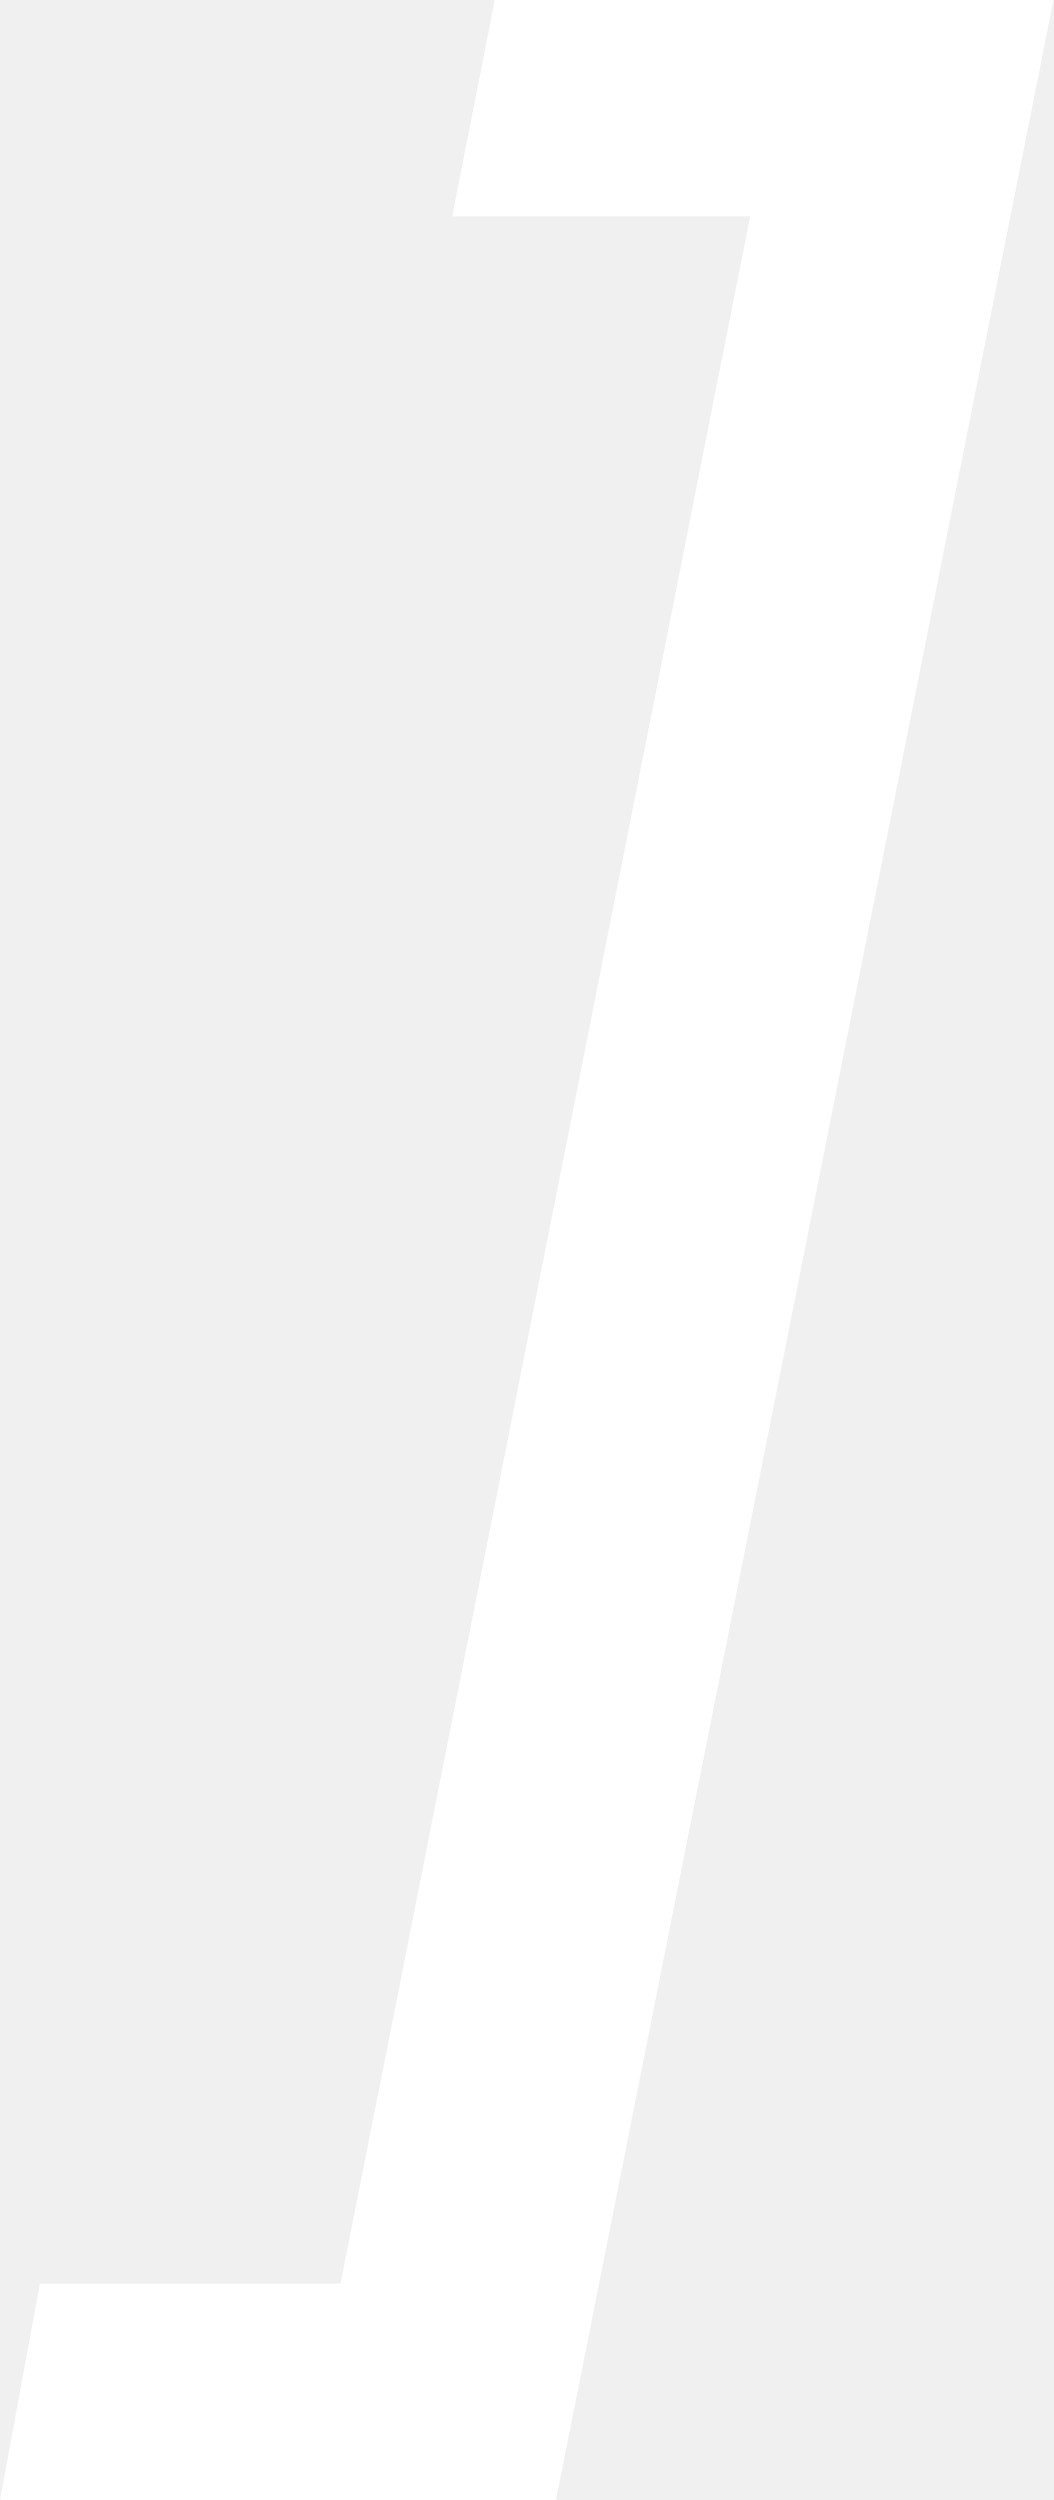
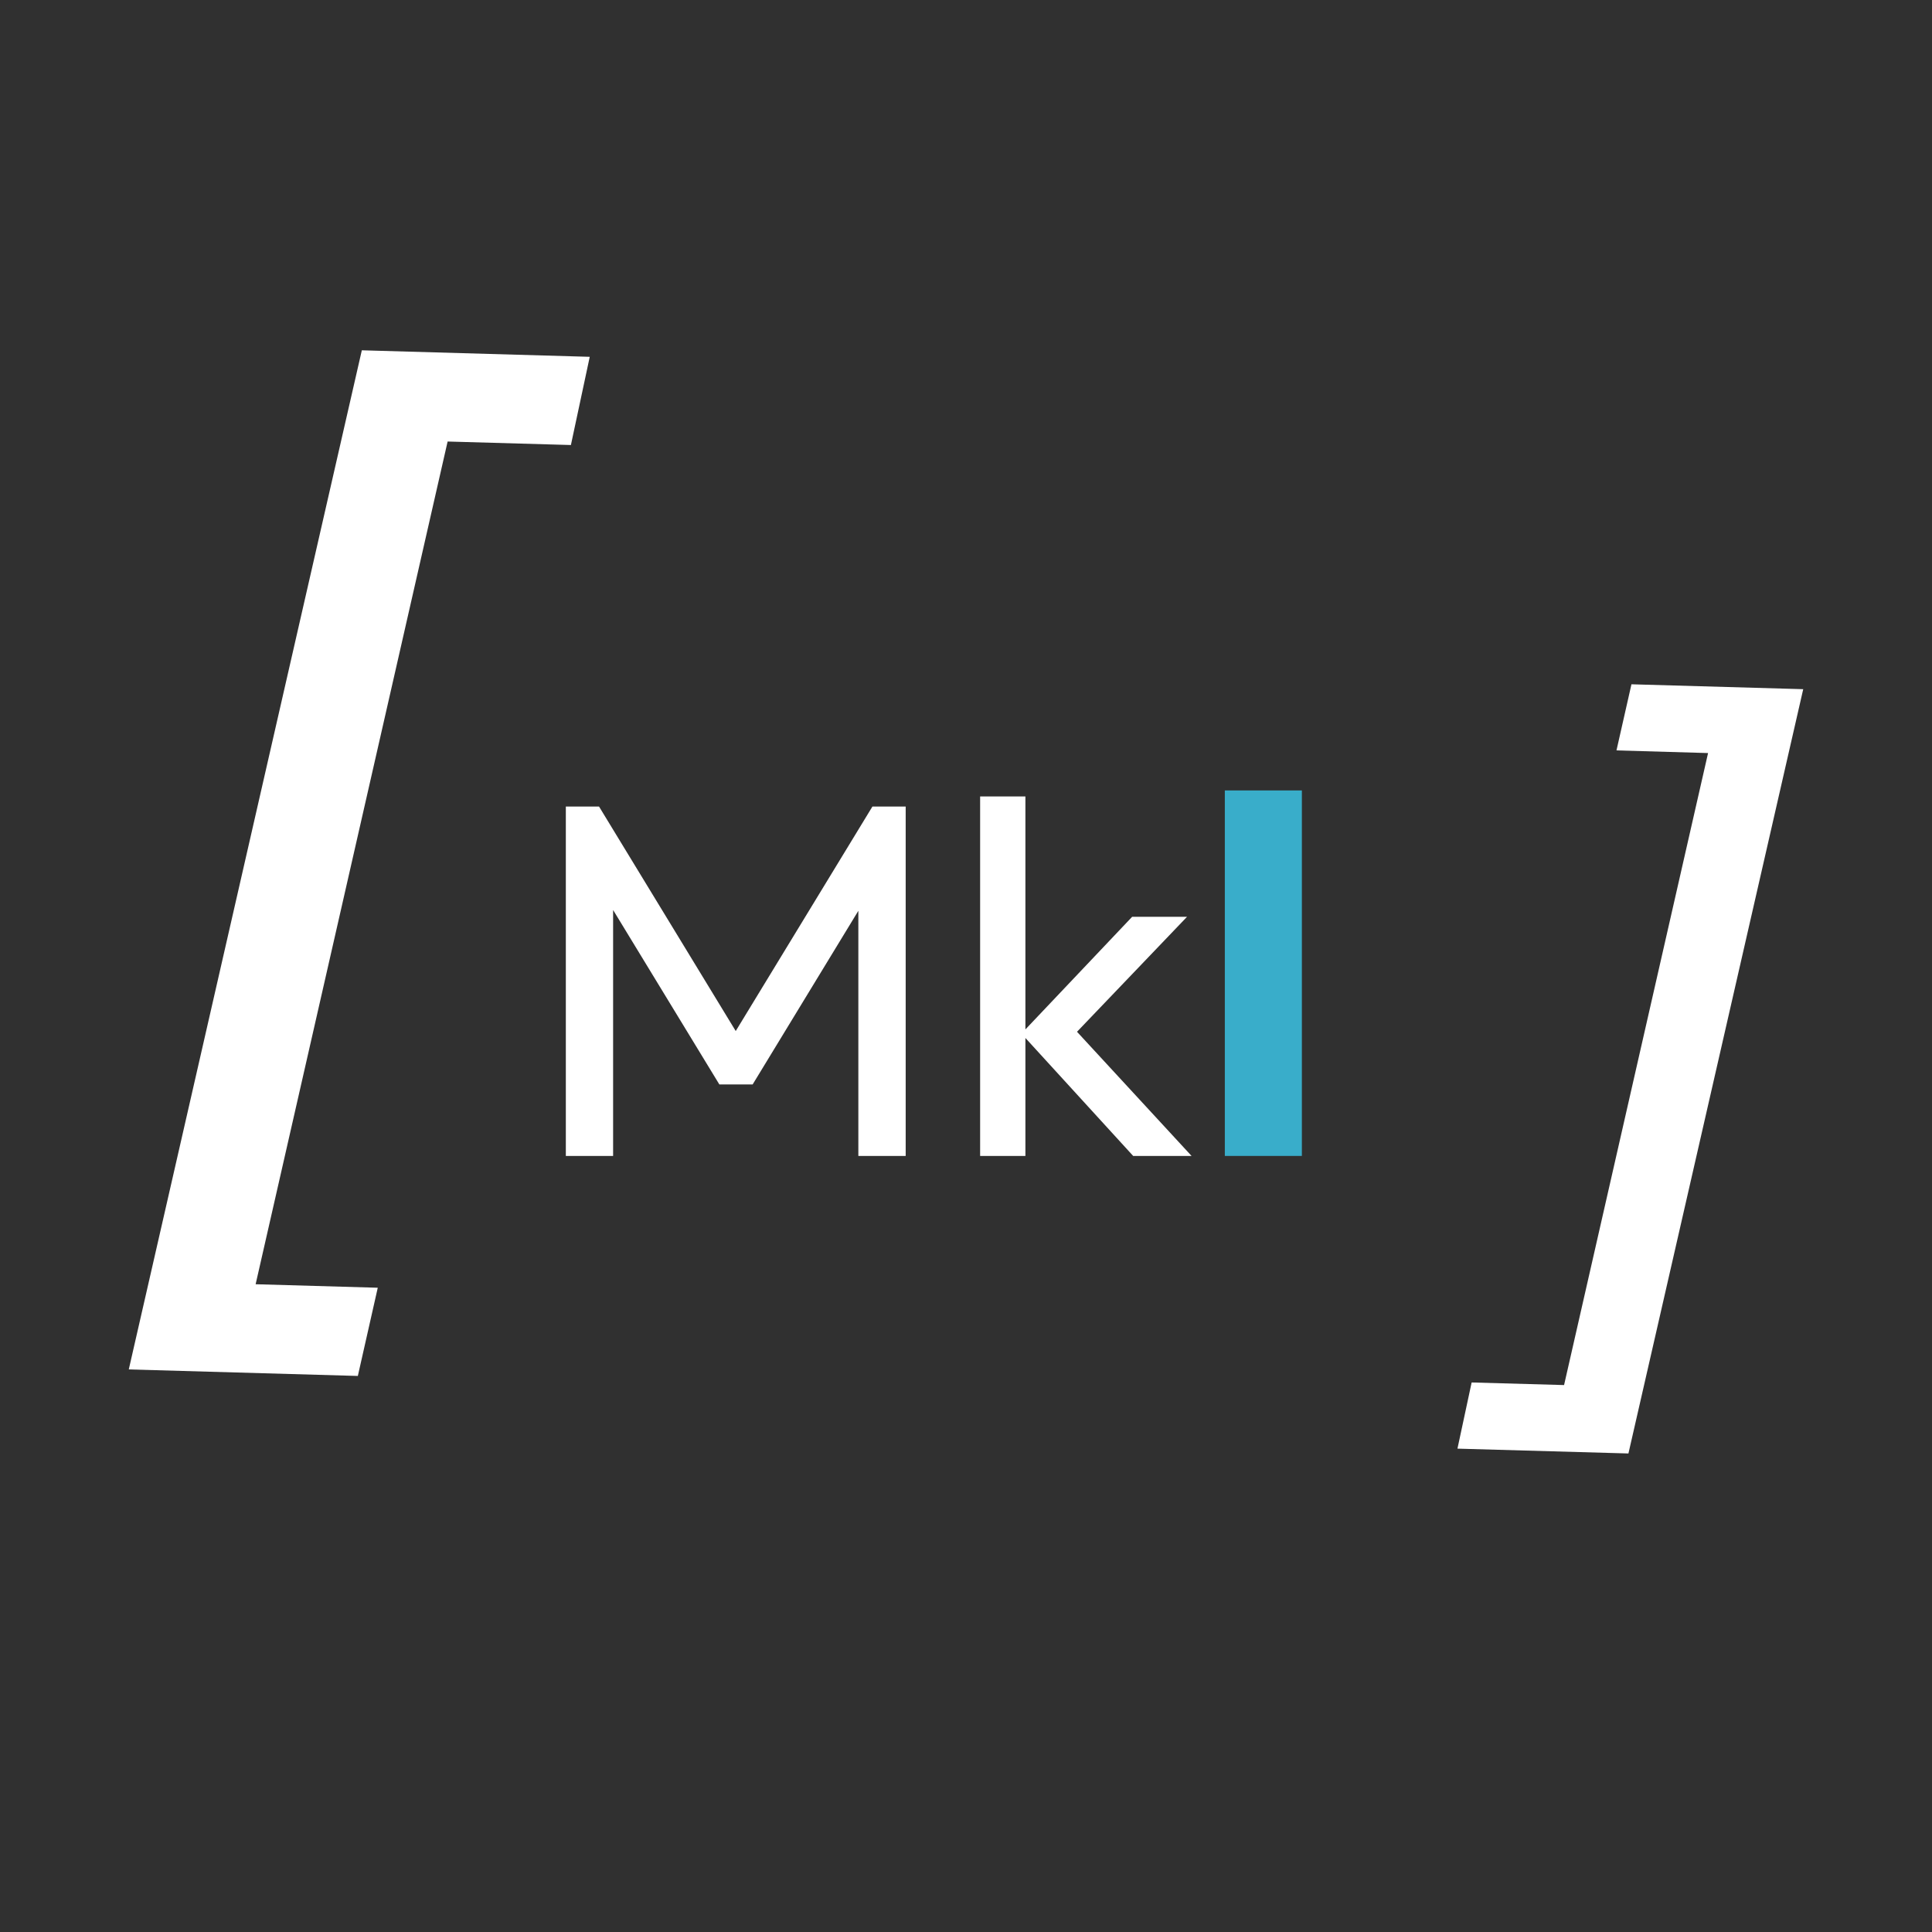
- <svg xmlns="http://www.w3.org/2000/svg" preserveAspectRatio="none" overflow="visible" style="display: block;" width="27.293" height="64.772" viewBox="0 0 27.293 64.772" fill="none">
-   <path id="]" d="M14.405 64.772H0L1.034 59.167H8.822L19.436 5.605H11.717L12.819 0H27.293L14.405 64.772Z" fill="white" />
+ <svg xmlns="http://www.w3.org/2000/svg" width="32" height="32" viewBox="0 0 32 32" fill="none">
+   <rect width="32" height="32" fill="#303030" />
+   <path d="M9.372 19.146V13.359H9.922L12.374 17.386H11.998L14.45 13.359H15.001V19.146H14.217V14.735L14.4 14.785L12.466 17.962H11.915L9.98 14.785L10.155 14.735V19.146H9.372ZM18.769 19.146L16.918 17.12L18.752 15.185H19.661L17.618 17.32L17.651 16.886L19.736 19.146H18.769ZM16.234 19.146V13.192H16.984V19.146H16.234Z" fill="white" />
+   <path d="M20.287 19.146V13.092H21.563V19.146H20.287Z" fill="#39ADCA" />
+   <path d="M5.993 5.802L9.768 5.91L9.456 7.371L7.414 7.313L4.234 21.271L6.257 21.329L5.927 22.79L2.133 22.682L5.993 5.802Z" fill="white" />
+   <path d="M26.972 24.074L24.14 23.994L24.375 22.898L25.906 22.941L28.291 12.473L26.774 12.429L27.022 11.334L29.867 11.415L26.972 24.074Z" fill="white" />
</svg>
